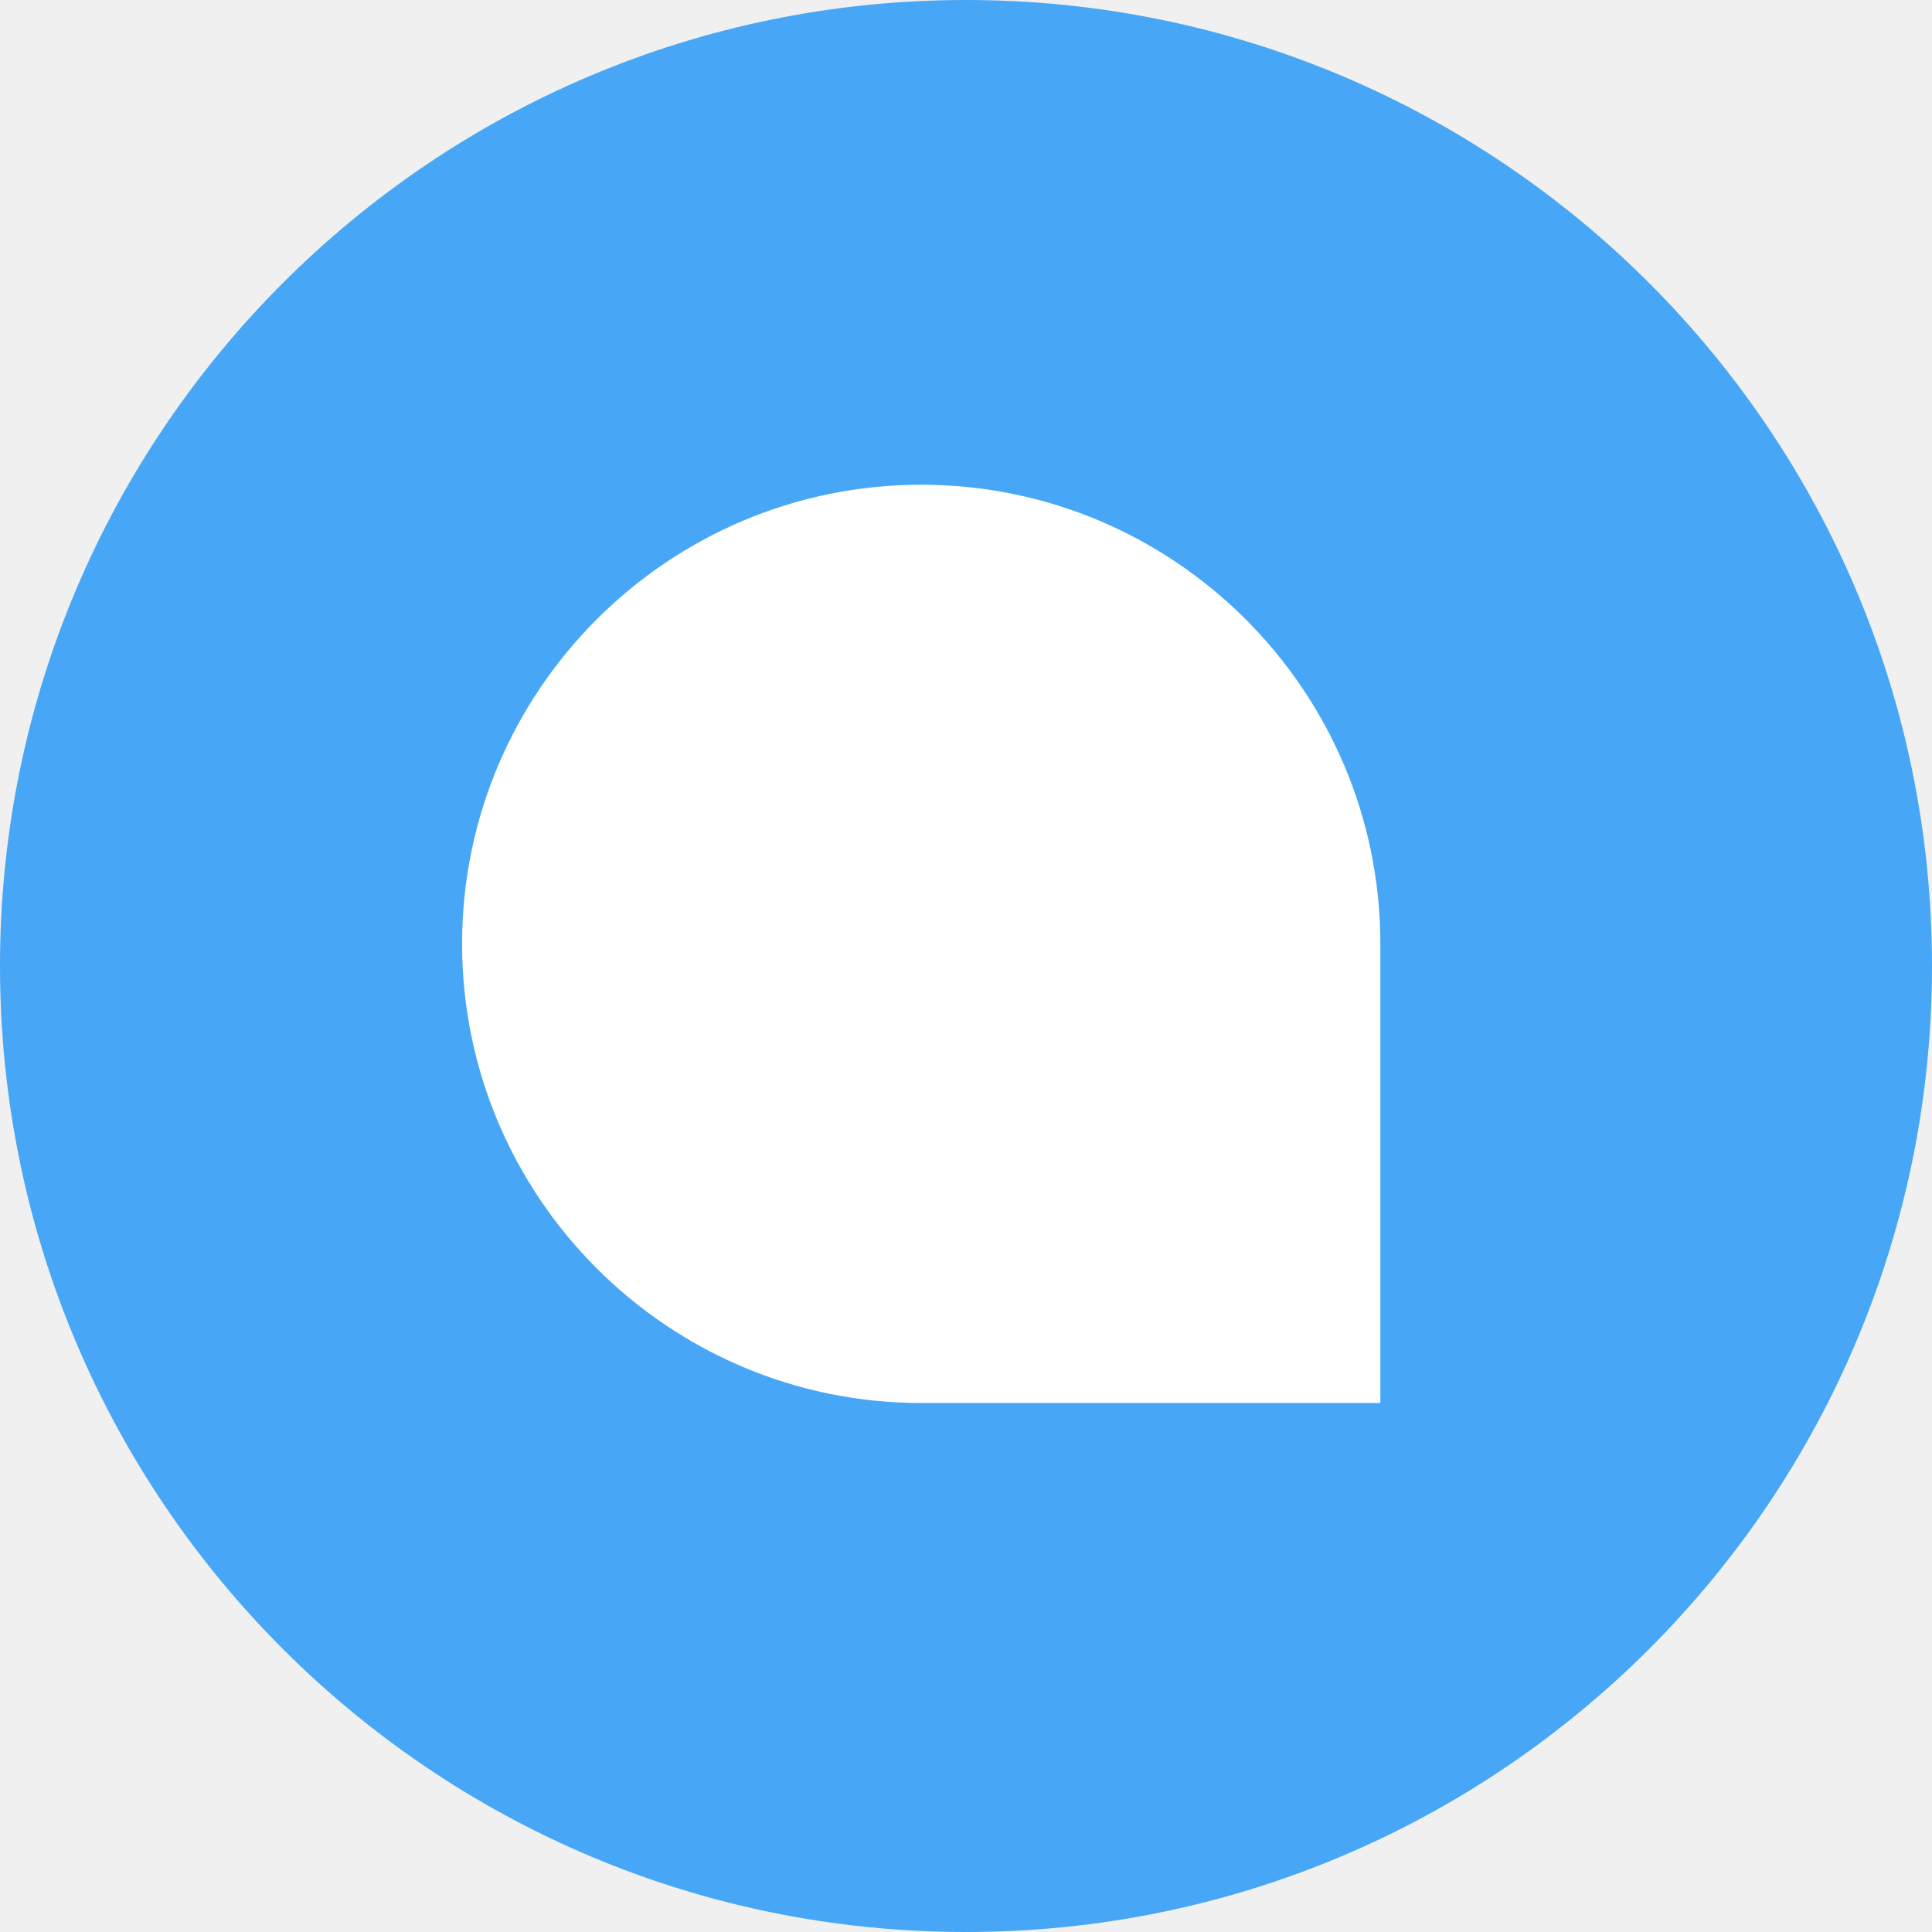
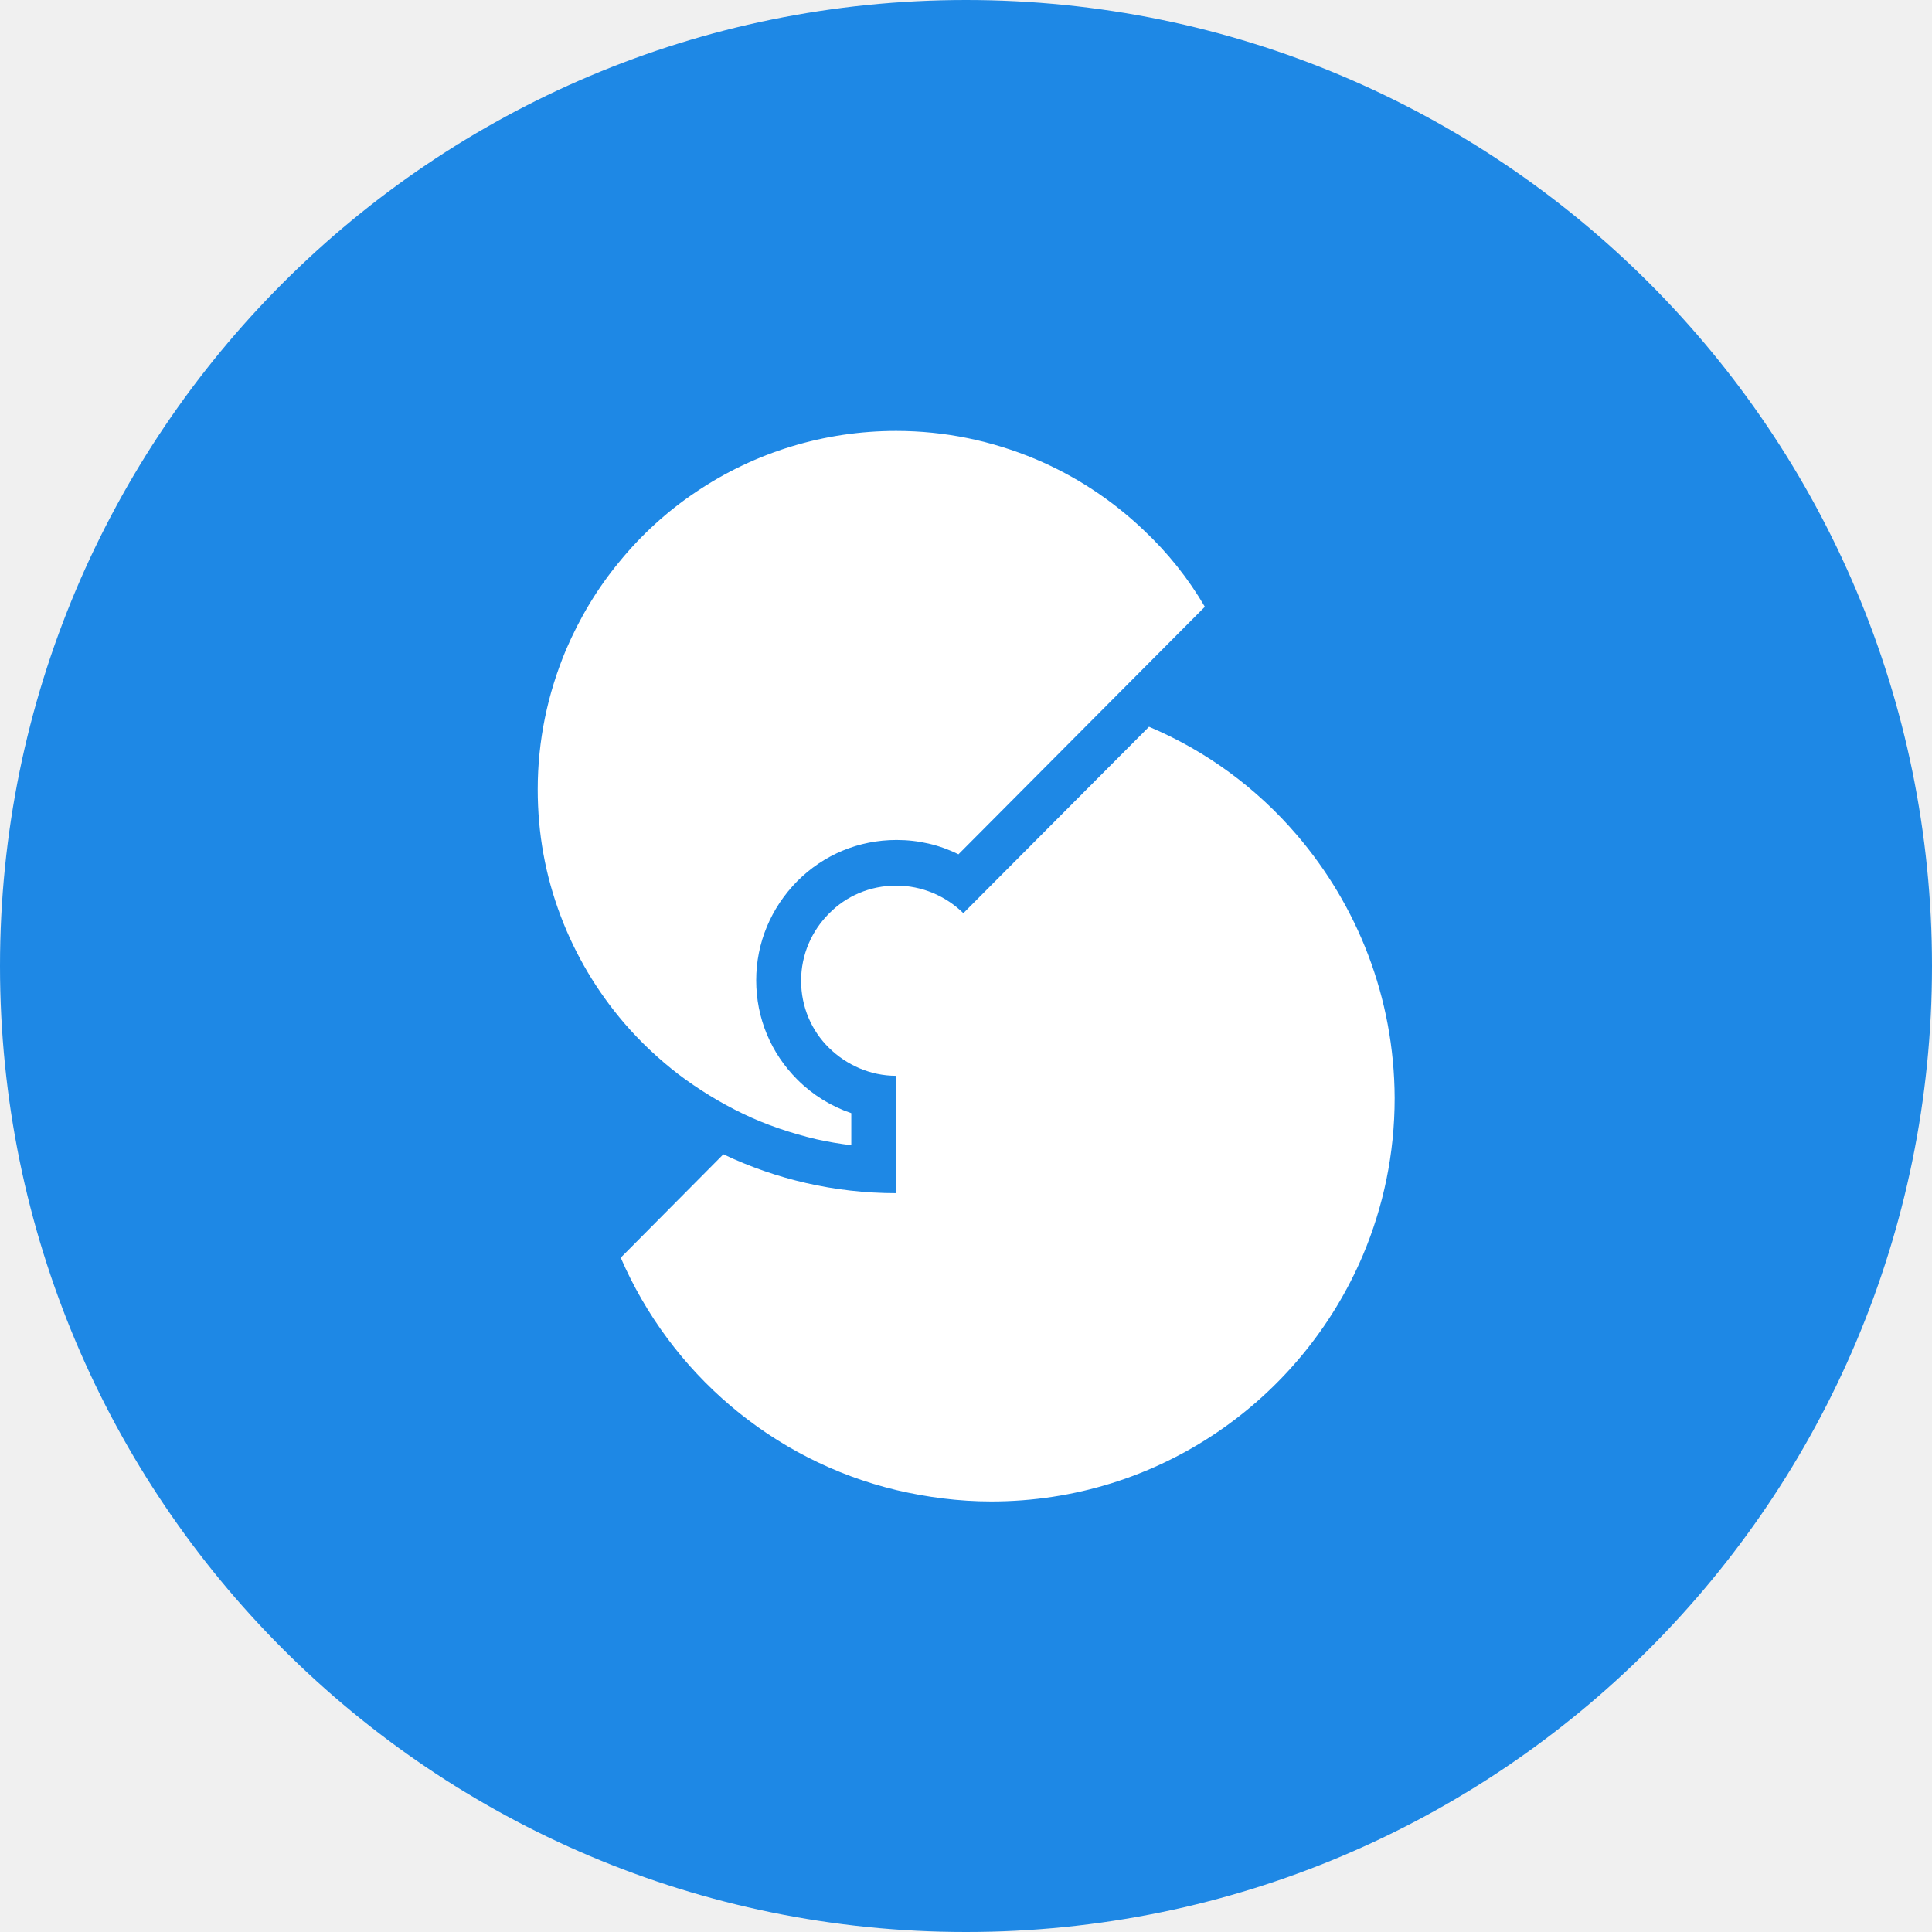
- <svg xmlns="http://www.w3.org/2000/svg" width="512px" height="512px" viewBox="0 0 512 512" version="1.1">
-   <g id="Logo" stroke="none" stroke-width="1" fill="none" fill-rule="evenodd">
-     <g id="woot-log" fill-rule="nonzero">
-       <circle id="Oval" fill="#47A7F6" cx="256" cy="256" r="256" />
-       <path d="M362.808,368.808 L244.123,368.808 C178.699,368.808 125.457,315.562 125.457,250.122 C125.457,184.703 178.699,131.457 244.124,131.457 C309.565,131.457 362.808,184.703 362.808,250.122 L362.808,368.808 Z" id="Fill-1" stroke="#FFFFFF" stroke-width="6" fill="#FFFFFF" />
+ <svg xmlns="http://www.w3.org/2000/svg" version="1.1" id="Layer_1" x="0px" y="0px" viewBox="0 0 512 512" style="enable-background:new 0 0 512 512;" xml:space="preserve">
+   <style type="text/css">
+ 	.st0{fill:#1E88E5;}
+ 	.st1{fill-rule:evenodd;clip-rule:evenodd;fill:#FFFFFF;}
+ </style>
+   <g id="Logo">
+     <g id="woot-log">
+       <circle id="Oval" class="st0" cx="256" cy="256" r="256" />
+       <g>
+         <path class="st1" d="M179.8,284.7c5.3,4,11,7.5,17,10.4c6.2,3,12.8,5.2,19.5,6.8c3.1,0.7,6.2,1.2,9.3,1.6V295     c-5.3-1.8-10.2-4.8-14.3-8.9l0,0c-7-7-10.9-16.3-10.9-26.3c0-9.9,3.9-19.2,10.9-26.3c7-7,16.3-10.9,26.3-10.9     c5.8,0,11.4,1.3,16.4,3.8l42.1-42.3l23.2-23.3c-4.4-7.5-9.8-14.3-16.2-20.3c-8.4-8-18-14.3-28.6-18.8c-11.7-4.9-24.1-7.5-37-7.5     c-19,0-37.4,5.6-53.1,16.2c-7.6,5.1-14.4,11.3-20.2,18.4c-5.9,7.1-10.6,15-14.2,23.4c-4.9,11.7-7.5,24.1-7.5,37     c0,11.6,2,22.8,6.1,33.6c3.9,10.3,9.6,19.9,16.8,28.3C169.7,276.1,174.6,280.7,179.8,284.7z" />
+         <path class="st1" d="M343.7,221.3c-10.6-12.4-24-22.3-39.2-28.7l-49.2,49.4c-4.6-4.5-10.9-7.3-17.8-7.3c-7,0-13.3,2.8-17.8,7.4     c-4.6,4.6-7.4,10.9-7.4,17.8c0,7,2.8,13.3,7.4,17.8c0,0,0,0,0,0c4.6,4.5,10.9,7.4,17.8,7.4v31.1c-16.4,0-31.9-3.7-45.8-10.3     l-27.2,27.4c13.2,30.5,40.1,53.7,73.1,61.6c8.1,1.9,16.5,3,25.1,3c44.3,0,82.2-26.9,98.5-65.3c5.4-12.8,8.4-26.8,8.4-41.6     C369.5,264.3,359.7,240,343.7,221.3z" />
+       </g>
    </g>
  </g>
</svg>
